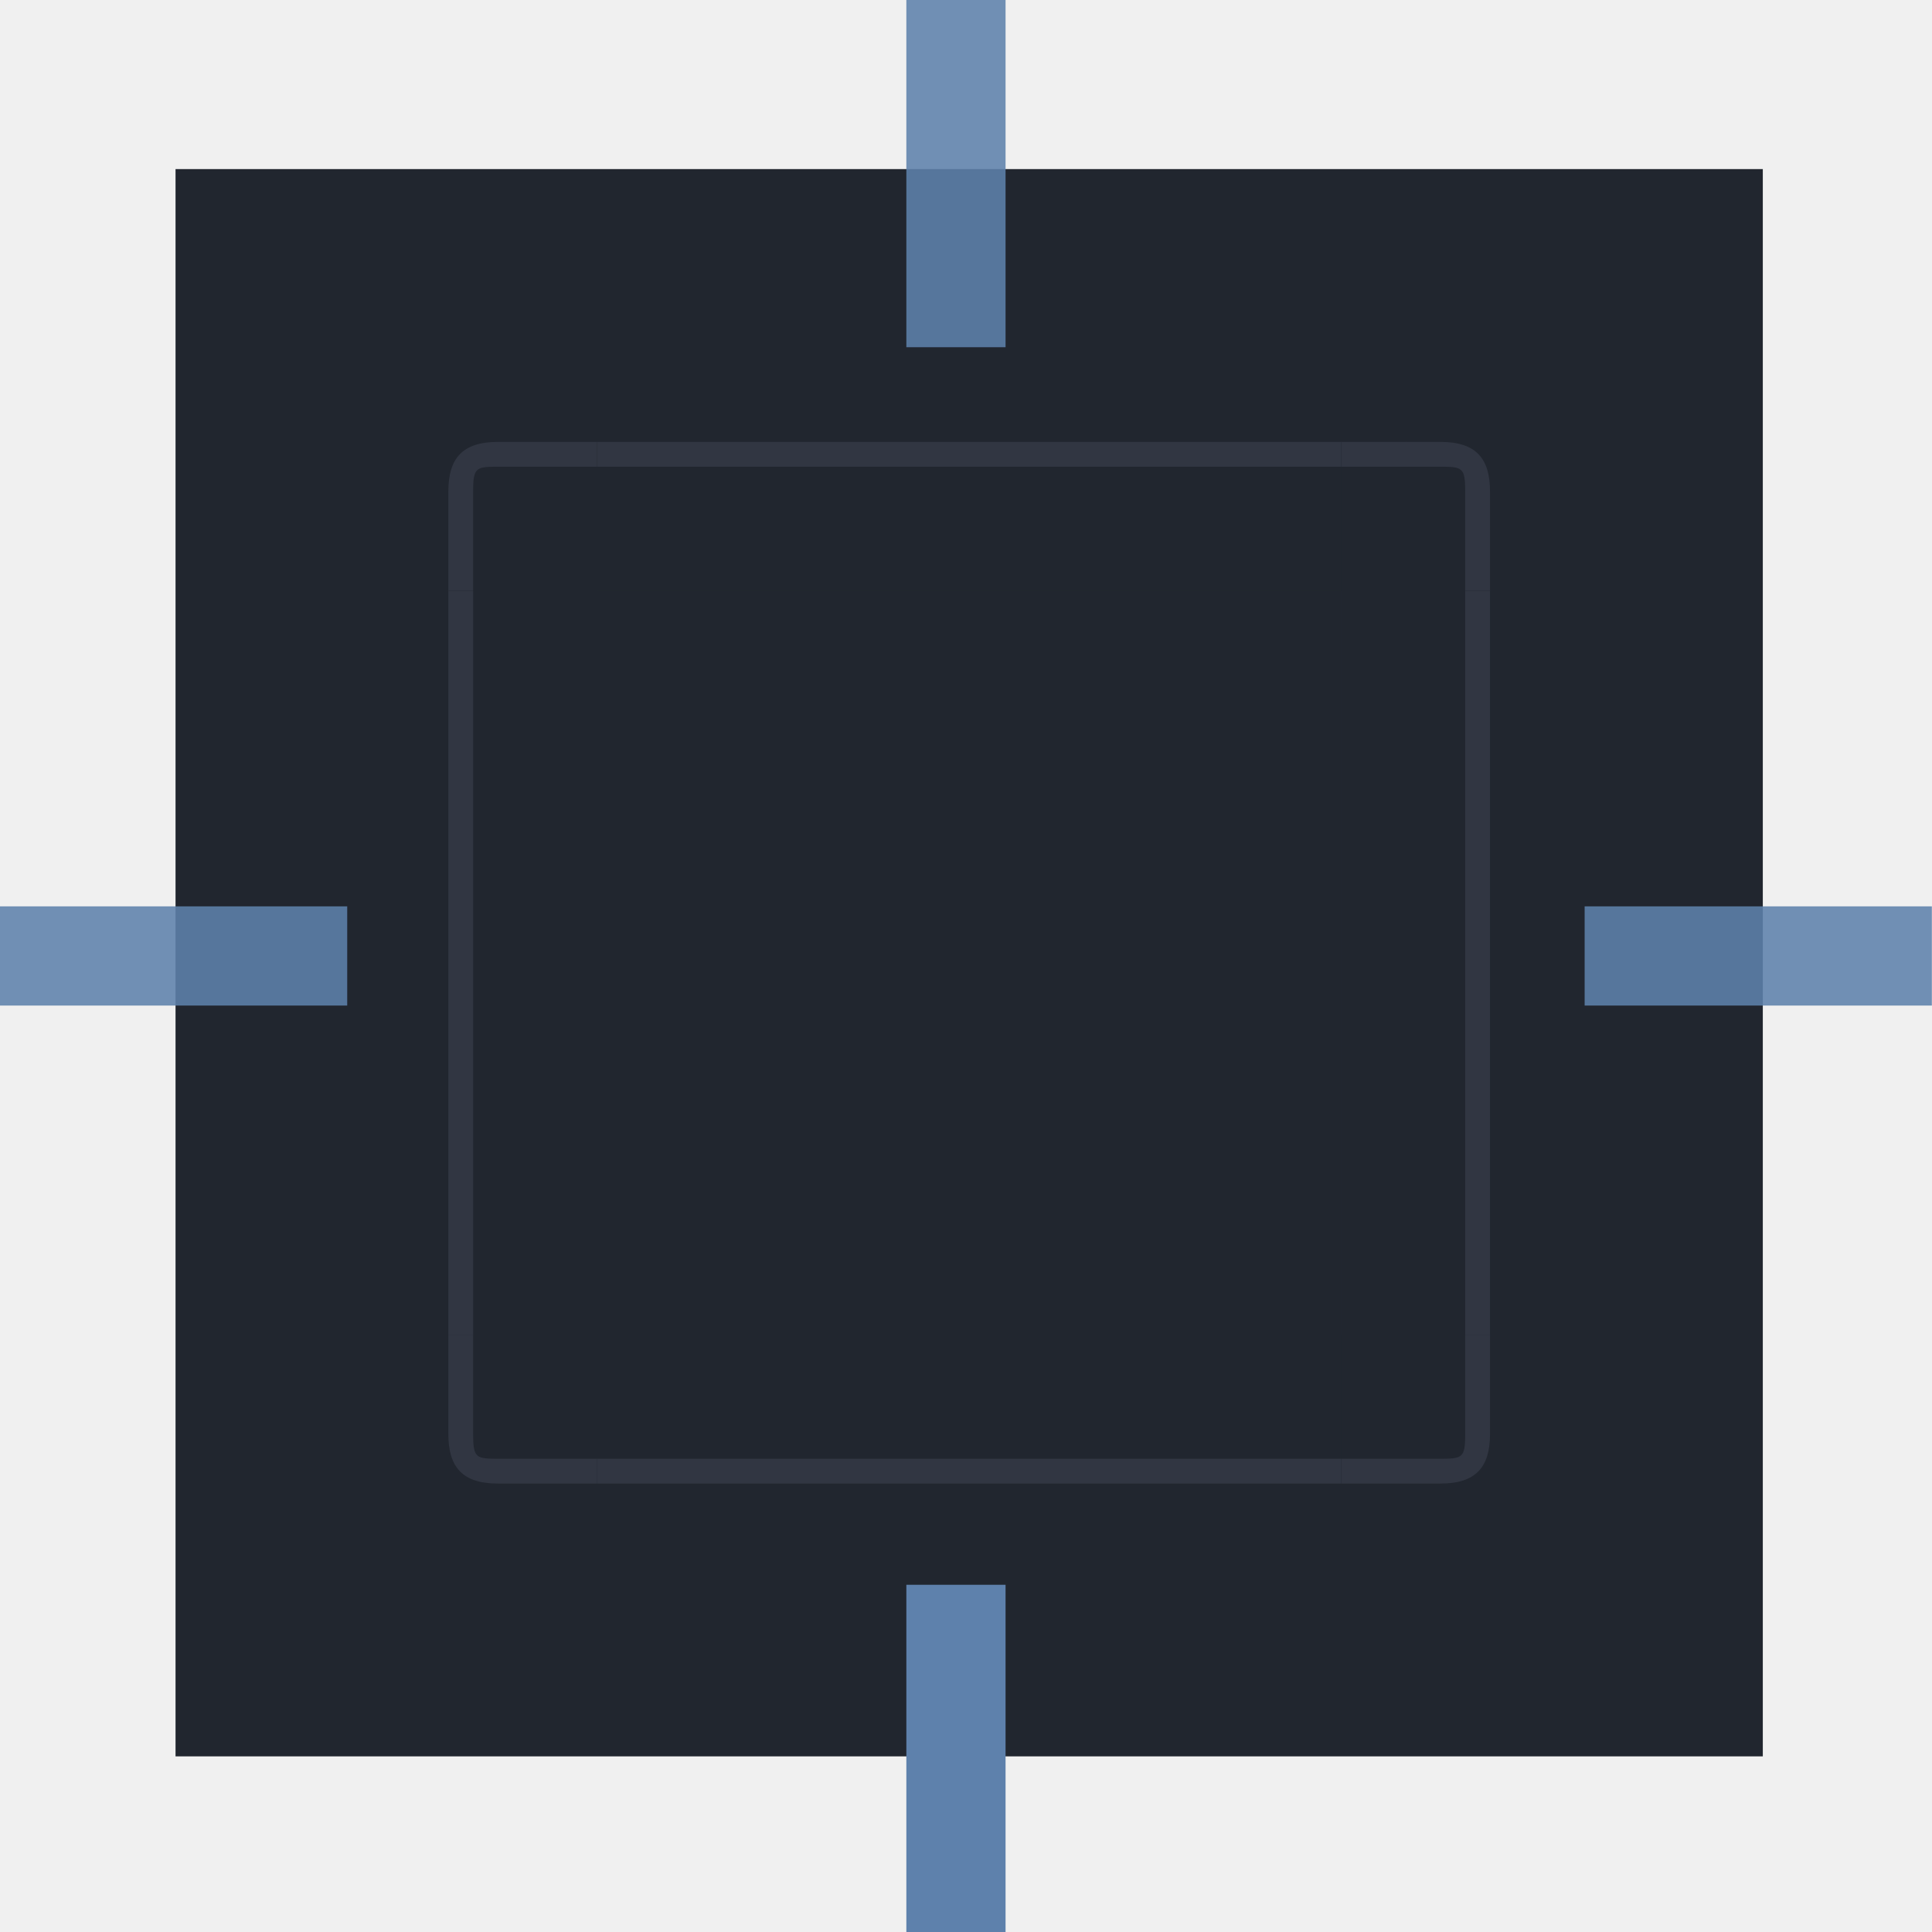
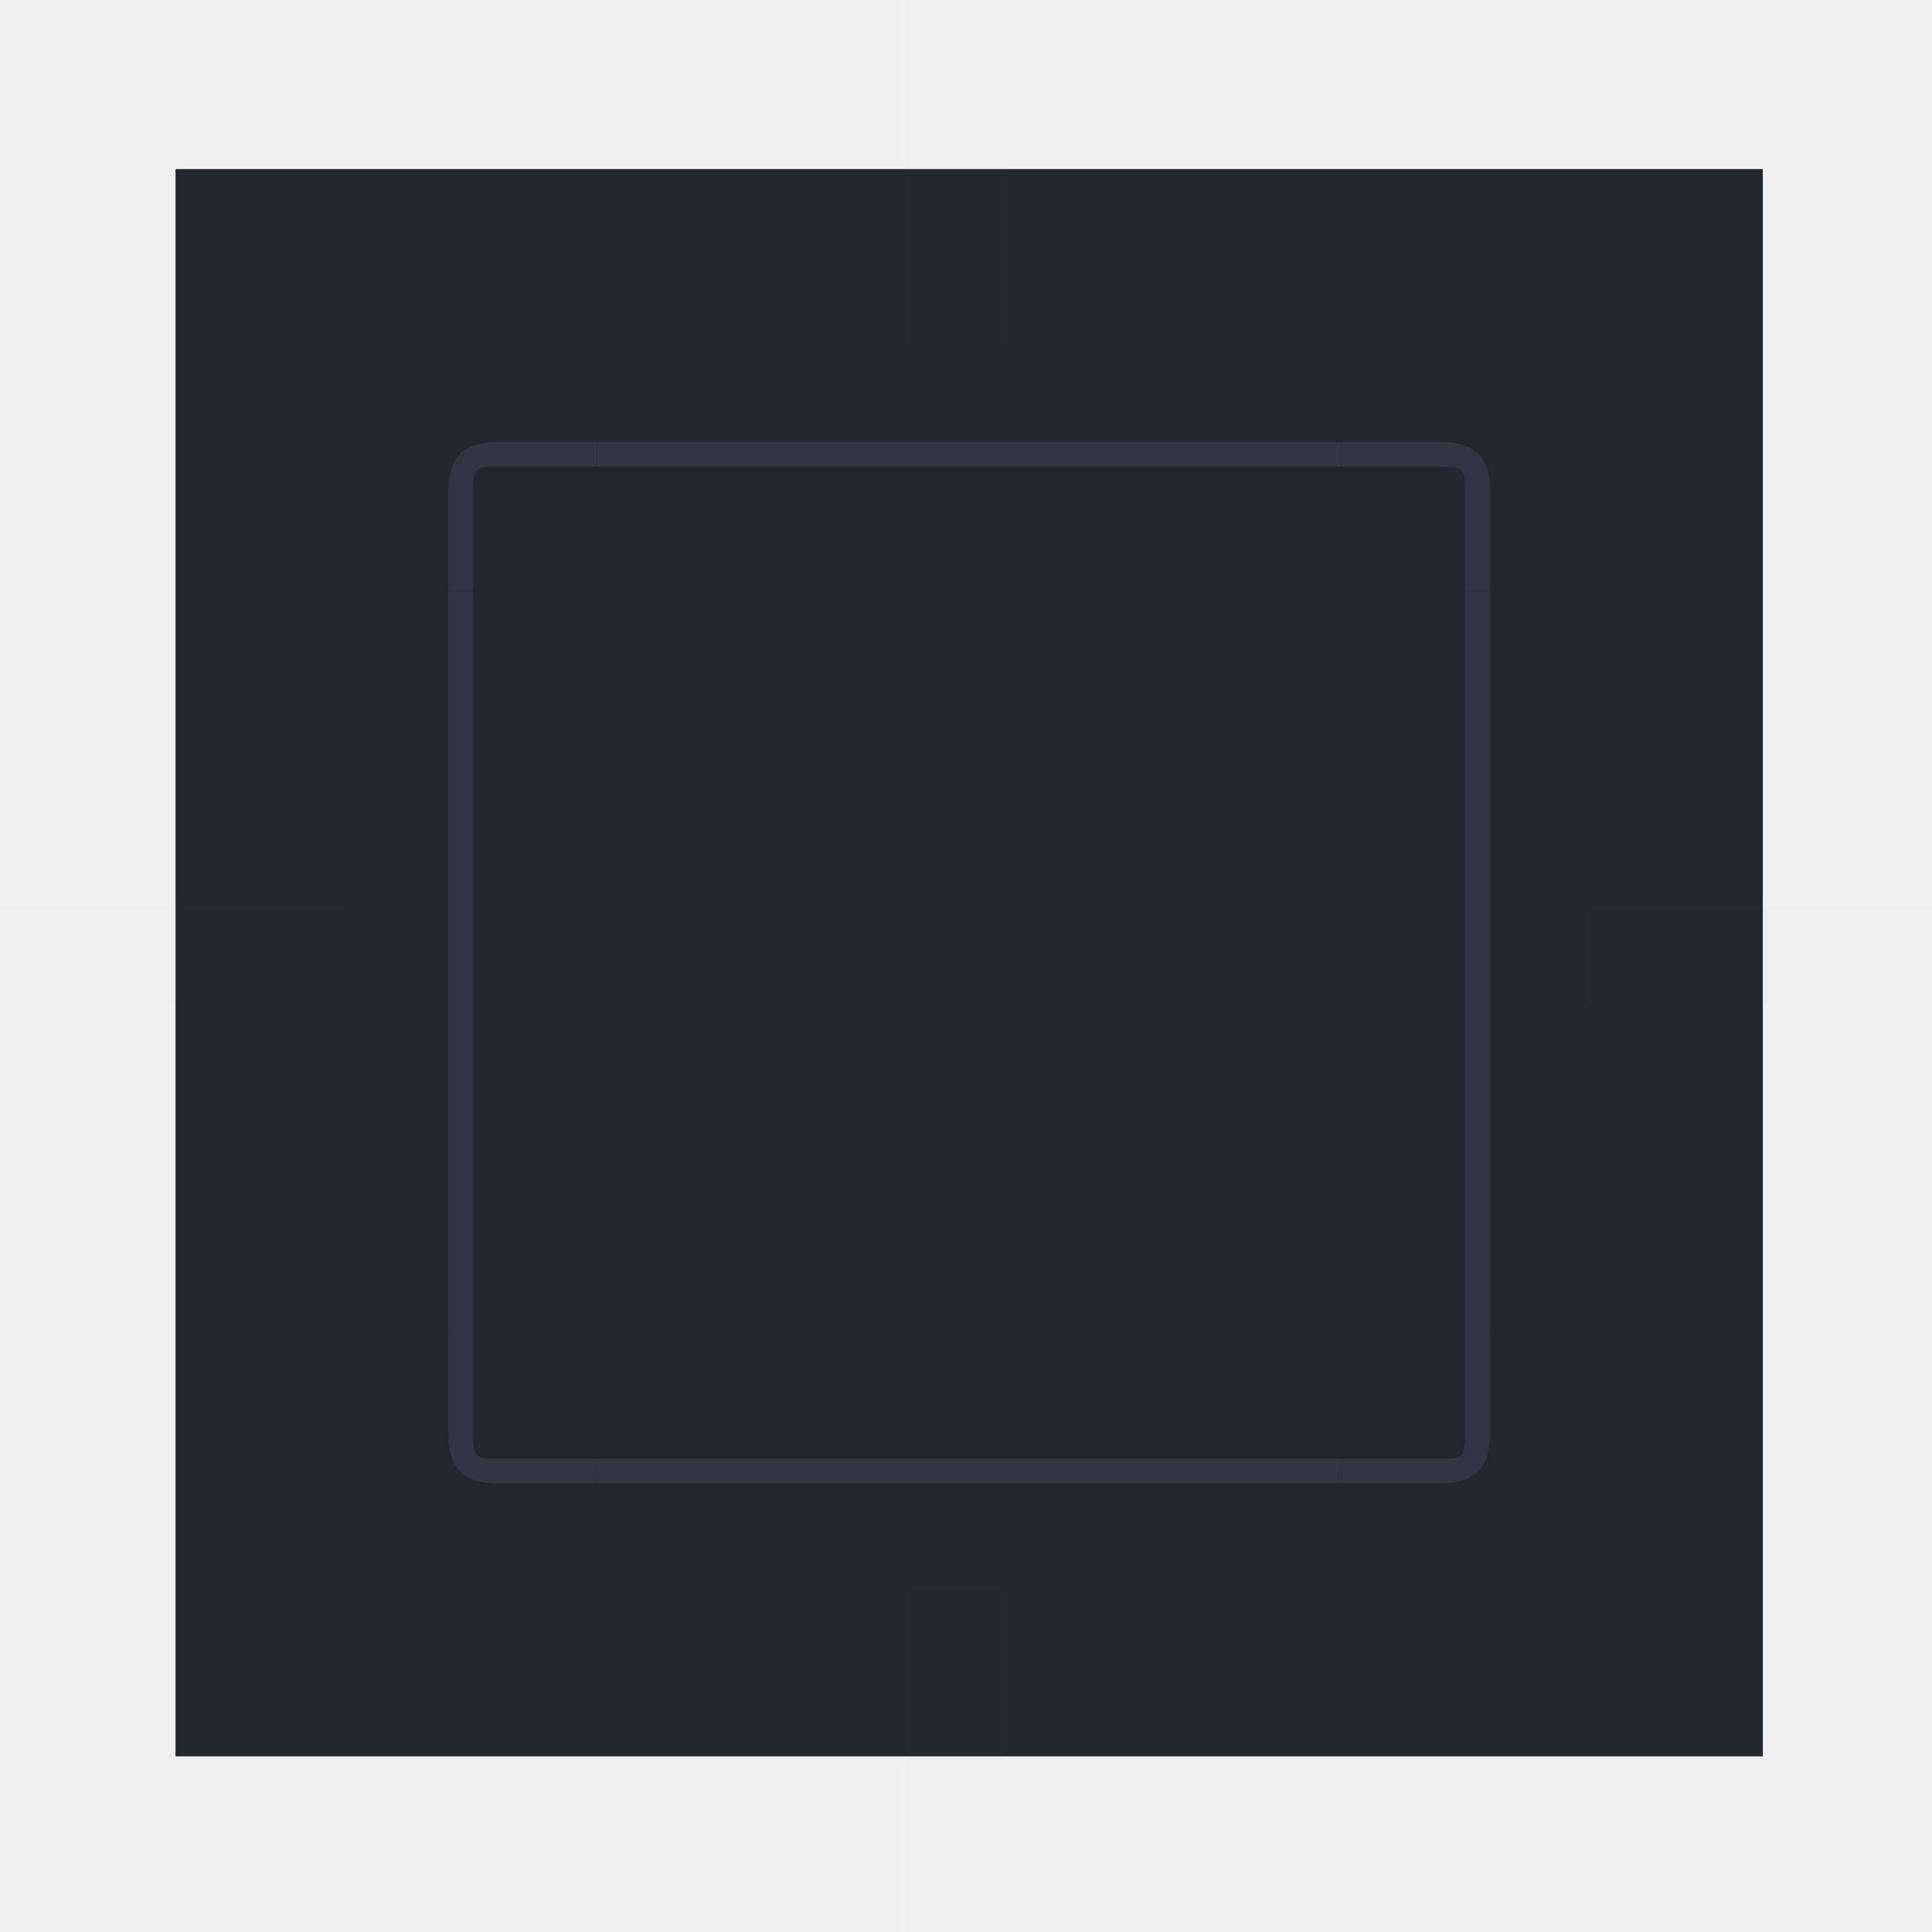
<svg xmlns="http://www.w3.org/2000/svg" xmlns:xlink="http://www.w3.org/1999/xlink" version="1.0" width="77.894" height="77.9" id="svg3642">
  <defs id="defs3644">
    <linearGradient id="linearGradient11994">
      <stop id="stop11996" style="stop-color:#b4e6ed;stop-opacity:1" offset="0" />
      <stop id="stop11998" style="stop-color:#ffffff;stop-opacity:1" offset="1" />
    </linearGradient>
    <linearGradient x1="25.131" y1="65.607" x2="25.099" y2="23.845" id="linearGradient12000" xlink:href="#linearGradient11994" gradientUnits="userSpaceOnUse" />
    <linearGradient xlink:href="#linearGradient11994" id="linearGradient1000" gradientUnits="userSpaceOnUse" x1="25.131" y1="65.607" x2="25.099" y2="23.845" />
    <linearGradient xlink:href="#linearGradient11994" id="linearGradient1002" gradientUnits="userSpaceOnUse" x1="25.131" y1="65.607" x2="25.099" y2="23.845" />
    <linearGradient xlink:href="#linearGradient11994" id="linearGradient1004" gradientUnits="userSpaceOnUse" x1="25.131" y1="65.607" x2="25.099" y2="23.845" />
    <linearGradient xlink:href="#linearGradient11994" id="linearGradient1006" gradientUnits="userSpaceOnUse" x1="25.131" y1="65.607" x2="25.099" y2="23.845" />
    <linearGradient xlink:href="#linearGradient11994" id="linearGradient1008" gradientUnits="userSpaceOnUse" x1="25.131" y1="65.607" x2="25.099" y2="23.845" />
    <linearGradient xlink:href="#linearGradient11994" id="linearGradient1010" gradientUnits="userSpaceOnUse" x1="25.131" y1="65.607" x2="25.099" y2="23.845" />
    <linearGradient xlink:href="#linearGradient11994" id="linearGradient1012" gradientUnits="userSpaceOnUse" x1="25.131" y1="65.607" x2="25.099" y2="23.845" />
    <linearGradient xlink:href="#linearGradient11994" id="linearGradient1014" gradientUnits="userSpaceOnUse" x1="25.131" y1="65.607" x2="25.099" y2="23.845" />
  </defs>
  <rect width="64" height="64" x="7.078" y="6.818" id="rect3966" style="opacity:1;fill:#21262f;fill-opacity:1;stroke:none" />
  <g transform="translate(-1446.367,-458.4011)" id="g4418" style="display:none" />
  <g transform="translate(-1446.367,-458.4011)" id="layer2" style="display:inline" />
  <g transform="translate(982.6939,-1938.281)" id="g2424" style="display:none" />
  <g transform="translate(982.6939,-1938.281)" id="g2426" style="display:inline" />
  <g transform="translate(1028.672,-969.4178)" id="g3429" />
  <g transform="translate(2814.962,-585.9597)" id="g19758" />
  <g transform="translate(3919.787,-1464.229)" id="g3935" />
  <g transform="translate(1521.918,-1479.576)" id="g8459" />
  <g transform="translate(171.1002,-150.9647)" id="g28391" />
  <g transform="translate(1275.925,-1029.234)" id="g28393" />
  <g transform="translate(-1121.944,-1044.581)" id="g28395" />
  <g transform="translate(2317.6,-158.9647)" id="g6598" />
  <g transform="translate(3422.425,-1037.234)" id="g6640" />
  <g transform="translate(1024.556,-1052.581)" id="g6716" />
  <g transform="matrix(1,0,0,-1,-146.3671,301.9923)" id="g6850" style="opacity:0.459" />
  <text x="77.633" y="-201.039" id="text6990" xml:space="preserve" style="font-style:normal;font-variant:normal;font-weight:bold;font-stretch:normal;font-size:14px;line-height:125%;font-family:'Gill Sans';text-align:justify;writing-mode:lr-tb;text-anchor:start;fill:#000000;fill-opacity:1;stroke:none">
    <tspan x="77.633" y="-201.039" id="tspan6992" />
  </text>
  <rect width="80.153" height="73.385" x="-27.821" y="88.91" id="rect3791" style="opacity:0.65;fill:#ffffff;fill-opacity:0" />
  <g id="left" transform="translate(7.078,6.818)">
    <path d="m 17,17 v 30 h -6 c -0.002,-0.05 0,-0.094 0,-0.144 V 17.144 C 11,17.094 10.998,17.05 11,17 Z" id="path10432" style="opacity:0.9;fill:#21262f;fill-opacity:1;fill-rule:nonzero;stroke:none;stroke-width:1" />
    <path d="m 11,17 v 30 h 1 c 3.33e-4,-0.05 0,-0.094 0,-0.144 V 17.144 C 12,17.094 12,17.05 12,17 Z" id="path5152" style="opacity:1;fill:#313642;fill-opacity:1;fill-rule:nonzero;stroke:none" />
    <g transform="matrix(0.75,0,0,1.000002,2.5,-3.23e-5)" id="left-2" />
    <g id="g8424" />
  </g>
  <g transform="translate(-1912.487,-146.5442)" id="g4240" style="display:none" />
  <g transform="translate(-1912.487,-146.5442)" id="g4242" style="display:inline" />
  <g transform="translate(516.574,-1626.424)" id="g4244" style="display:none" />
  <g transform="translate(516.574,-1626.424)" id="g4246" style="display:inline" />
  <g transform="translate(562.5518,-657.5609)" id="g4248" />
  <g transform="translate(2348.842,-274.1028)" id="g4250" />
  <g transform="translate(3453.668,-1152.372)" id="g4252" />
  <g transform="translate(1055.798,-1167.719)" id="g4254" />
  <g transform="translate(-295.0197,160.8922)" id="g4256" />
  <g transform="translate(809.8055,-717.3771)" id="g4258" />
  <g transform="translate(-1588.064,-732.7243)" id="g4260" />
  <g transform="translate(1851.48,152.8922)" id="g4262" />
  <g transform="translate(2956.305,-725.3771)" id="g4264" />
  <g transform="translate(558.4358,-740.7243)" id="g4266" />
  <g transform="matrix(1,0,0,-1,-612.487,613.8492)" id="g4268" style="opacity:0.459" />
  <text x="-388.487" y="110.818" id="text4270" xml:space="preserve" style="font-style:normal;font-variant:normal;font-weight:bold;font-stretch:normal;font-size:14px;line-height:125%;font-family:'Gill Sans';text-align:justify;writing-mode:lr-tb;text-anchor:start;fill:#000000;fill-opacity:1;stroke:none">
    <tspan x="-388.487" y="110.818" id="tspan4272" />
  </text>
  <g transform="translate(688.0683,-489.4747)" id="g4239">
    <g id="g4241" />
  </g>
  <g transform="translate(-1467.432,-716.8369)" id="g5306" style="display:none" />
  <g transform="translate(-1467.432,-716.8369)" id="g5308" style="display:inline" />
  <g transform="translate(961.6293,-2196.716)" id="g5310" style="display:none" />
  <g transform="translate(961.6293,-2196.716)" id="g5312" style="display:inline" />
  <g transform="translate(1007.607,-1227.854)" id="g5314" />
  <g transform="translate(2793.898,-844.3956)" id="g5316" />
  <g transform="translate(3898.723,-1722.665)" id="g5318" />
  <g transform="translate(1500.853,-1738.012)" id="g5320" />
  <g transform="translate(150.0356,-409.4005)" id="g5322" />
  <g transform="translate(1254.861,-1287.67)" id="g5324" />
  <g transform="translate(-1143.009,-1303.017)" id="g5326" />
  <g transform="translate(2296.536,-417.4005)" id="g5328" />
  <g transform="translate(3401.361,-1295.67)" id="g5330" />
  <g transform="translate(1003.491,-1311.017)" id="g5332" />
  <g transform="matrix(1,0,0,-1,-167.4317,43.55651)" id="g5334" style="opacity:0.459" />
  <text x="56.568" y="-459.475" id="text5336" xml:space="preserve" style="font-style:normal;font-variant:normal;font-weight:bold;font-stretch:normal;font-size:14px;line-height:125%;font-family:'Gill Sans';-inkscape-font-specification:'Bitstream Vera Sans Bold';text-align:justify;writing-mode:lr-tb;text-anchor:start;fill:#000000;fill-opacity:1;stroke:none">
    <tspan x="56.568" y="-459.475" id="tspan5338" />
  </text>
  <g transform="translate(-697.3261,-385.1038)" id="layer4" style="display:inline" />
  <g transform="translate(-697.3261,-385.1038)" id="layer5" style="display:inline" />
  <rect width="1" height="0" x="-783.795" y="-446.636" id="rect1327" style="opacity:0.578;fill:#ffffff;fill-opacity:1;fill-rule:nonzero;stroke:none" />
  <rect width="1" height="0" x="-818.922" y="-474.164" id="rect2482" style="opacity:0.578;fill:#ffffff;fill-opacity:1;fill-rule:nonzero;stroke:none" />
  <g transform="matrix(-0.782995,0,0,0.650879,-3300.718,139.1376)" id="g4640" style="opacity:0.402" />
  <g transform="matrix(-0.782995,0,0,0.650879,-3300.718,139.1376)" id="g4646" style="opacity:0.402" />
  <g transform="matrix(1,0,0,0.650879,-99.75531,146.4654)" id="g4730" style="opacity:0.402" />
  <g transform="matrix(1,0,0,0.650879,-99.75531,146.4654)" id="g4748" style="opacity:0.402" />
  <g transform="translate(-6843.349,-878.0876)" id="g5475" style="display:none" />
  <g transform="translate(-6843.349,-878.0876)" id="g5477" style="display:inline" />
  <g transform="translate(-4414.288,-2357.967)" id="g5479" style="display:none" />
  <g transform="translate(-4414.288,-2357.967)" id="g5481" style="display:inline" />
  <g transform="translate(-4368.31,-1389.104)" id="g5483" />
  <g transform="translate(-2582.02,-1005.646)" id="g5485" />
  <g transform="translate(-1477.194,-1883.916)" id="g5487" />
  <g transform="translate(-3875.064,-1899.263)" id="g5489" />
  <g transform="translate(-5225.882,-570.6512)" id="g5491" />
  <g transform="translate(-4121.056,-1448.92)" id="g5493" />
  <g transform="translate(-6518.926,-1464.268)" id="g5495" />
  <g transform="translate(-3079.382,-578.6512)" id="g5497" />
  <g transform="translate(-1974.556,-1456.92)" id="g5499" />
  <g transform="translate(-4372.426,-1472.268)" id="g5501" />
  <g transform="matrix(1,0,0,-1,-5543.349,-117.6942)" id="g5503" style="opacity:0.459" />
  <text x="-5319.349" y="-620.725" id="text5505" xml:space="preserve" style="font-style:normal;font-variant:normal;font-weight:bold;font-stretch:normal;font-size:14px;line-height:125%;font-family:'Gill Sans';-inkscape-font-specification:'Bitstream Vera Sans Bold';text-align:justify;writing-mode:lr-tb;text-anchor:start;fill:#000000;fill-opacity:1;stroke:none">
    <tspan x="-5319.349" y="-620.725" id="tspan5507" />
  </text>
  <g transform="translate(-2106.182,-226.7744)" id="g6557" style="display:none" />
  <g transform="translate(-2106.182,-226.7744)" id="g6559" style="display:inline" />
  <g transform="translate(322.8793,-1706.654)" id="g6561" style="display:none" />
  <g transform="translate(322.8793,-1706.654)" id="g6563" style="display:inline" />
  <g transform="translate(368.8571,-737.7912)" id="g6565" />
  <g transform="translate(2155.148,-354.3331)" id="g6567" />
  <g transform="translate(3259.973,-1232.602)" id="g6569" />
  <g transform="translate(862.1031,-1247.95)" id="g6571" />
  <g transform="translate(-488.7144,80.66201)" id="g6573" />
  <g transform="translate(616.1108,-797.6073)" id="g6575" />
  <g transform="translate(-1781.759,-812.9546)" id="g6577" />
  <g transform="translate(1657.786,72.66201)" id="g6579" />
  <g transform="translate(2762.611,-805.6073)" id="g6581" />
  <g transform="translate(364.7411,-820.9546)" id="g6583" />
  <g transform="matrix(1,0,0,-1,-806.1817,533.6191)" id="g6585" style="opacity:0.459" />
  <text x="-582.182" y="30.588" id="text6588" xml:space="preserve" style="font-style:normal;font-variant:normal;font-weight:bold;font-stretch:normal;font-size:14px;line-height:125%;font-family:'Gill Sans';-inkscape-font-specification:'Bitstream Vera Sans Bold';text-align:justify;writing-mode:lr-tb;text-anchor:start;fill:#000000;fill-opacity:1;stroke:none">
    <tspan x="-582.182" y="30.588" id="tspan6590" />
  </text>
  <g transform="translate(739.5683,-1520.586)" id="g8959" style="display:none" />
  <g transform="translate(739.5683,-1520.586)" id="g8961" style="display:inline" />
  <g transform="translate(3168.629,-3000.465)" id="g8963" style="display:none" />
  <g transform="translate(3168.629,-3000.465)" id="g8965" style="display:inline" />
  <g transform="translate(3214.607,-2031.602)" id="g8967" />
  <g transform="translate(5000.898,-1648.144)" id="g8969" />
  <g transform="translate(6105.723,-2526.414)" id="g8971" />
  <g transform="translate(3707.853,-2541.761)" id="g8973" />
  <g transform="translate(2357.036,-1213.149)" id="g8975" />
  <g transform="translate(3461.861,-2091.419)" id="g8977" />
  <g transform="translate(1063.991,-2106.766)" id="g8979" />
  <g transform="translate(4503.536,-1221.149)" id="g8981" />
  <g transform="translate(5608.361,-2099.419)" id="g8983" />
  <g transform="translate(3210.491,-2114.766)" id="g8985" />
  <g transform="matrix(1,0,0,-1,2039.568,-760.1922)" id="g9072" style="opacity:0.459" />
  <text x="2263.568" y="-1263.224" id="text9074" xml:space="preserve" style="font-style:normal;font-variant:normal;font-weight:bold;font-stretch:normal;font-size:14px;line-height:125%;font-family:'Gill Sans';-inkscape-font-specification:'Bitstream Vera Sans Bold';text-align:justify;writing-mode:lr-tb;text-anchor:start;fill:#000000;fill-opacity:1;stroke:none">
    <tspan x="2263.568" y="-1263.224" id="tspan9076" />
  </text>
  <g transform="matrix(1.000956,0,0,0.9142857,8.270658,11.9421)" id="center" style="fill:#ffffff;fill-opacity:1">
    <g transform="matrix(1,0,0,0.9375,5.763612,8.301706)" id="center-9" style="fill:url(#linearGradient12000);fill-opacity:1">
      <path d="M 10.027,5 V 40 H 40 V 5 Z" id="path11378-0" style="opacity:0.9;fill:#21262f;fill-opacity:1;stroke:none" />
      <g transform="matrix(1,0,0,1.061863,0,-0.3093188)" id="g5752" style="opacity:0.7;fill:url(#linearGradient1006);fill-opacity:1">
        <g transform="matrix(-0.3126843,0,0,0.5775327,22.5409,10.66723)" id="g5229" style="fill:url(#linearGradient1000);fill-opacity:1" />
        <g transform="matrix(-0.9987849,0,0,0.7641164,42.98854,-13.234)" id="g5352" style="fill:url(#linearGradient1002);fill-opacity:1" />
        <g transform="matrix(-0.9607697,0,0,-1.469922,41.73403,103.4833)" id="g5352-1" style="fill:url(#linearGradient1004);fill-opacity:1" />
      </g>
      <g transform="matrix(-1,0,0,1.147758,50.02862,-3.569967)" id="g5769" style="opacity:0.7;fill:url(#linearGradient1014);fill-opacity:1">
        <g transform="matrix(-0.3126843,0,0,0.5775327,22.536,10.66723)" id="g5771" style="fill:url(#linearGradient1008);fill-opacity:1" />
        <g transform="matrix(-0.9987849,0,0,0.7641164,42.98854,-13.234)" id="g5781" style="fill:url(#linearGradient1010);fill-opacity:1" />
        <g transform="matrix(-0.9607697,0,0,-0.8685485,41.73403,67.40113)" id="g5791" style="fill:url(#linearGradient1012);fill-opacity:1" />
      </g>
    </g>
    <g transform="matrix(1,0,0,0.21875,5.763612,11.8955)" id="g4980" style="fill:#313131;fill-opacity:1">
      <g transform="matrix(1,0,0,1.061863,0,-0.3093188)" id="g4984" style="opacity:0.7;fill:#313131;fill-opacity:1">
        <g transform="matrix(-0.3126843,0,0,0.5775327,22.5409,10.66723)" id="g4986" style="fill:#313131;fill-opacity:1" />
        <g transform="matrix(-0.9987849,0,0,0.7641164,42.98854,-13.234)" id="g4988" style="fill:#313131;fill-opacity:1" />
        <g transform="matrix(-0.9607697,0,0,-1.469922,41.73403,103.4833)" id="g4990" style="fill:#313131;fill-opacity:1" />
      </g>
      <g transform="matrix(-1,0,0,1.147758,50.02862,-3.569967)" id="g4992" style="opacity:0.7;fill:#313131;fill-opacity:1">
        <g transform="matrix(-0.3126843,0,0,0.5775327,22.536,10.66723)" id="g4994" style="fill:#313131;fill-opacity:1" />
        <g transform="matrix(-0.9987849,0,0,0.7641164,42.98854,-13.234)" id="g4996" style="fill:#313131;fill-opacity:1" />
        <g transform="matrix(-0.9607697,0,0,-0.8685485,41.73403,67.40113)" id="g4998" style="fill:#313131;fill-opacity:1" />
      </g>
    </g>
  </g>
  <g transform="matrix(0.9989241,0,0,-1,7.128569,70.818)" id="bottom">
    <path d="M 47,17 H 16.968 v -6 c 9.936,-5e-5 19.94,0 29.888,0 0.05,0 0.094,-0.002 0.144,0 z" id="path7860" style="opacity:0.9;fill:#21262f;fill-opacity:1;fill-rule:nonzero;stroke:none;stroke-width:1" />
    <path d="M 47,12 H 16.968 v -1 c 9.936,-8e-6 19.94,0 29.888,0 0.05,0 0.094,-3.33e-4 0.144,0 z" id="path7864" style="opacity:1;fill:#313642;fill-opacity:1;fill-rule:nonzero;stroke:none" />
    <g transform="matrix(0,0.75,-1.001077,0,64.01831,2.5)" id="g7870" />
    <g transform="matrix(0,1,1.001077,0,-0.0506237,0)" id="g8424-8" />
  </g>
  <g transform="matrix(1,0,0,-1,7.101611,70.8349)" id="topleft" style="stroke:none">
    <g transform="matrix(1,0,0,0.9090909,0,4.274262)" id="g8761" style="stroke:none" />
    <path d="m 14.405,53.017 c -1.871,-0.058 -3.371,-1.558 -3.429,-3.429 v -2.571 h 6 v 6 z" id="path8771" style="opacity:0.9;fill:#21262f;fill-opacity:1;fill-rule:nonzero;stroke:none;stroke-width:1" />
    <path d="m 11.976,47.017 v 4 c 0,1 0.116,1 1.102,1 h 3.898 v 1 h -4 c -1.44,0 -2,-0.669 -2,-2 v -4 z" id="path8775" style="opacity:1;fill:#313642;fill-opacity:1;fill-rule:nonzero;stroke:none" />
    <g transform="matrix(1,0,0,-0.03333376,-0.02361107,48.58357)" id="g8779" />
    <g transform="matrix(0,-1,-0.05104271,0,17.84411,64.0169)" id="g8789" />
  </g>
  <g transform="matrix(0.9989241,0,0,1,7.128569,6.818)" id="top">
    <path d="M 47,17 H 16.968 v -6 c 9.936,-5e-5 19.94,0 29.888,0 0.05,0 0.094,-0.002 0.144,0 z" id="path8801" style="opacity:0.9;fill:#21262f;fill-opacity:1;fill-rule:nonzero;stroke:none;stroke-width:1" />
    <path d="M 47,12 H 16.968 v -1 c 9.936,-8e-6 19.94,0 29.888,0 0.05,0 0.094,-3.33e-4 0.144,0 z" id="path8805" style="opacity:1;fill:#313642;fill-opacity:1;fill-rule:nonzero;stroke:none" />
    <g transform="matrix(0,0.75,-1.001077,0,64.01831,2.5)" id="g8809" />
    <g transform="matrix(0,1,1.001077,0,-0.0506237,0)" id="g8819" />
  </g>
  <g transform="matrix(-1,0,0,1,71.078,6.818)" id="right">
    <path d="m 17,17 v 30 h -6 c -0.002,-0.05 0,-0.094 0,-0.144 V 17.144 C 11,17.094 10.998,17.05 11,17 Z" id="path8871" style="opacity:0.9;fill:#21262f;fill-opacity:1;fill-rule:nonzero;stroke:none;stroke-width:1" />
    <path d="m 11,17 v 30 h 1 c 3.33e-4,-0.05 0,-0.094 0,-0.144 V 17.144 C 12,17.094 12,17.05 12,17 Z" id="path8875" style="opacity:1;fill:#313642;fill-opacity:1;fill-rule:nonzero;stroke:none" />
    <g transform="matrix(0.75,0,0,1.000002,2.5,-3.23e-5)" id="g8879" />
    <g id="g8889" />
  </g>
  <g transform="rotate(180,35.52719,35.41745)" id="topright" style="stroke:none">
    <g transform="matrix(1,0,0,0.9090909,0,4.274262)" id="g3956" style="stroke:none" />
    <path d="m 14.405,53.017 c -1.871,-0.058 -3.371,-1.558 -3.429,-3.429 v -2.571 h 6 v 6 z" id="path3960" style="opacity:0.9;fill:#21262f;fill-opacity:1;fill-rule:nonzero;stroke:none;stroke-width:1" />
    <path d="m 11.976,47.017 v 4 c 0,1 0.116,1 1.102,1 h 3.898 v 1 h -4 c -1.44,0 -2,-0.669 -2,-2 v -4 z" id="path3964" style="opacity:1;fill:#313642;fill-opacity:1;fill-rule:nonzero;stroke:none" />
    <g transform="matrix(1,0,0,-0.03333376,-0.02361107,48.58357)" id="g3969" />
    <g transform="matrix(0,-1,-0.05104271,0,17.84411,64.0169)" id="g3979" />
  </g>
  <g transform="matrix(-1,0,0,1,71.05439,6.801102)" id="bottomright" style="stroke:none">
    <g transform="matrix(1,0,0,0.9090909,0,4.274262)" id="g4759" style="stroke:none" />
    <path d="m 14.405,53.017 c -1.871,-0.058 -3.371,-1.558 -3.429,-3.429 v -2.571 h 6 v 6 z" id="path4763" style="opacity:0.9;fill:#21262f;fill-opacity:1;fill-rule:nonzero;stroke:none;stroke-width:1" />
    <path d="m 11.976,47.017 v 4 c 0,1 0.116,1 1.102,1 h 3.898 v 1 h -4 c -1.44,0 -2,-0.669 -2,-2 v -4 z" id="path4767" style="opacity:1;fill:#313642;fill-opacity:1;fill-rule:nonzero;stroke:none" />
    <g transform="matrix(1,0,0,-0.03333376,-0.02361107,48.58357)" id="g4771" />
    <g transform="matrix(0,-1,-0.05104271,0,17.84411,64.0169)" id="g4781" />
  </g>
  <g transform="translate(7.101611,6.801101)" id="bottomleft" style="stroke:none">
    <g transform="matrix(1,0,0,0.9090909,0,4.274262)" id="g4793" style="stroke:none" />
    <path d="m 14.405,53.017 c -1.871,-0.058 -3.371,-1.558 -3.429,-3.429 v -2.571 h 6 v 6 z" id="path4797" style="opacity:0.9;fill:#21262f;fill-opacity:1;fill-rule:nonzero;stroke:none;stroke-width:1" />
    <path d="m 11.976,47.017 v 4 c 0,1 0.116,1 1.102,1 h 3.898 v 1 h -4 c -1.44,0 -2,-0.669 -2,-2 v -4 z" id="path4801" style="opacity:1;fill:#313642;fill-opacity:1;fill-rule:nonzero;stroke:none" />
    <g transform="matrix(1,0,0,-0.03333376,-0.02361107,48.58357)" id="g4805" />
    <g transform="matrix(0,-1,-0.05104271,0,17.84411,64.0169)" id="g4815" />
  </g>
-   <rect width="14" height="4" x="0" y="36.545" id="hint-left-margin" style="opacity:0.875;fill:#5e81ac;fill-opacity:1;stroke:none" />
-   <rect width="4" height="14" x="36.545" y="0" id="hint-top-margin" style="opacity:0.875;fill:#5e81ac;fill-opacity:1;stroke:none" />
-   <rect width="4" height="14" x="36.545" y="63.9" id="hint-bottom-margin" style="fill:#5e81ac;fill-opacity:1;stroke:none" />
-   <rect width="14" height="4" x="63.894" y="36.545" id="hint-right-margin" style="opacity:0.875;fill:#5e81ac;fill-opacity:1;stroke:none" />
+   <rect width="14" height="4" x="0" y="36.545" id="hint-left-margin" style="opacity:0.01;fill:#5e81ac;fill-opacity:1;stroke:none" />
+   <rect width="4" height="14" x="36.545" y="0" id="hint-top-margin" style="opacity:0.01;fill:#5e81ac;fill-opacity:1;stroke:none" />
+   <rect width="4" height="14" x="36.545" y="63.9" id="hint-bottom-margin" style="fill:#5e81ac;fill-opacity:1;stroke:none;opacity:0.01" />
+   <rect width="14" height="4" x="63.894" y="36.545" id="hint-right-margin" style="opacity:0.01;fill:#5e81ac;fill-opacity:1;stroke:none" />
</svg>
